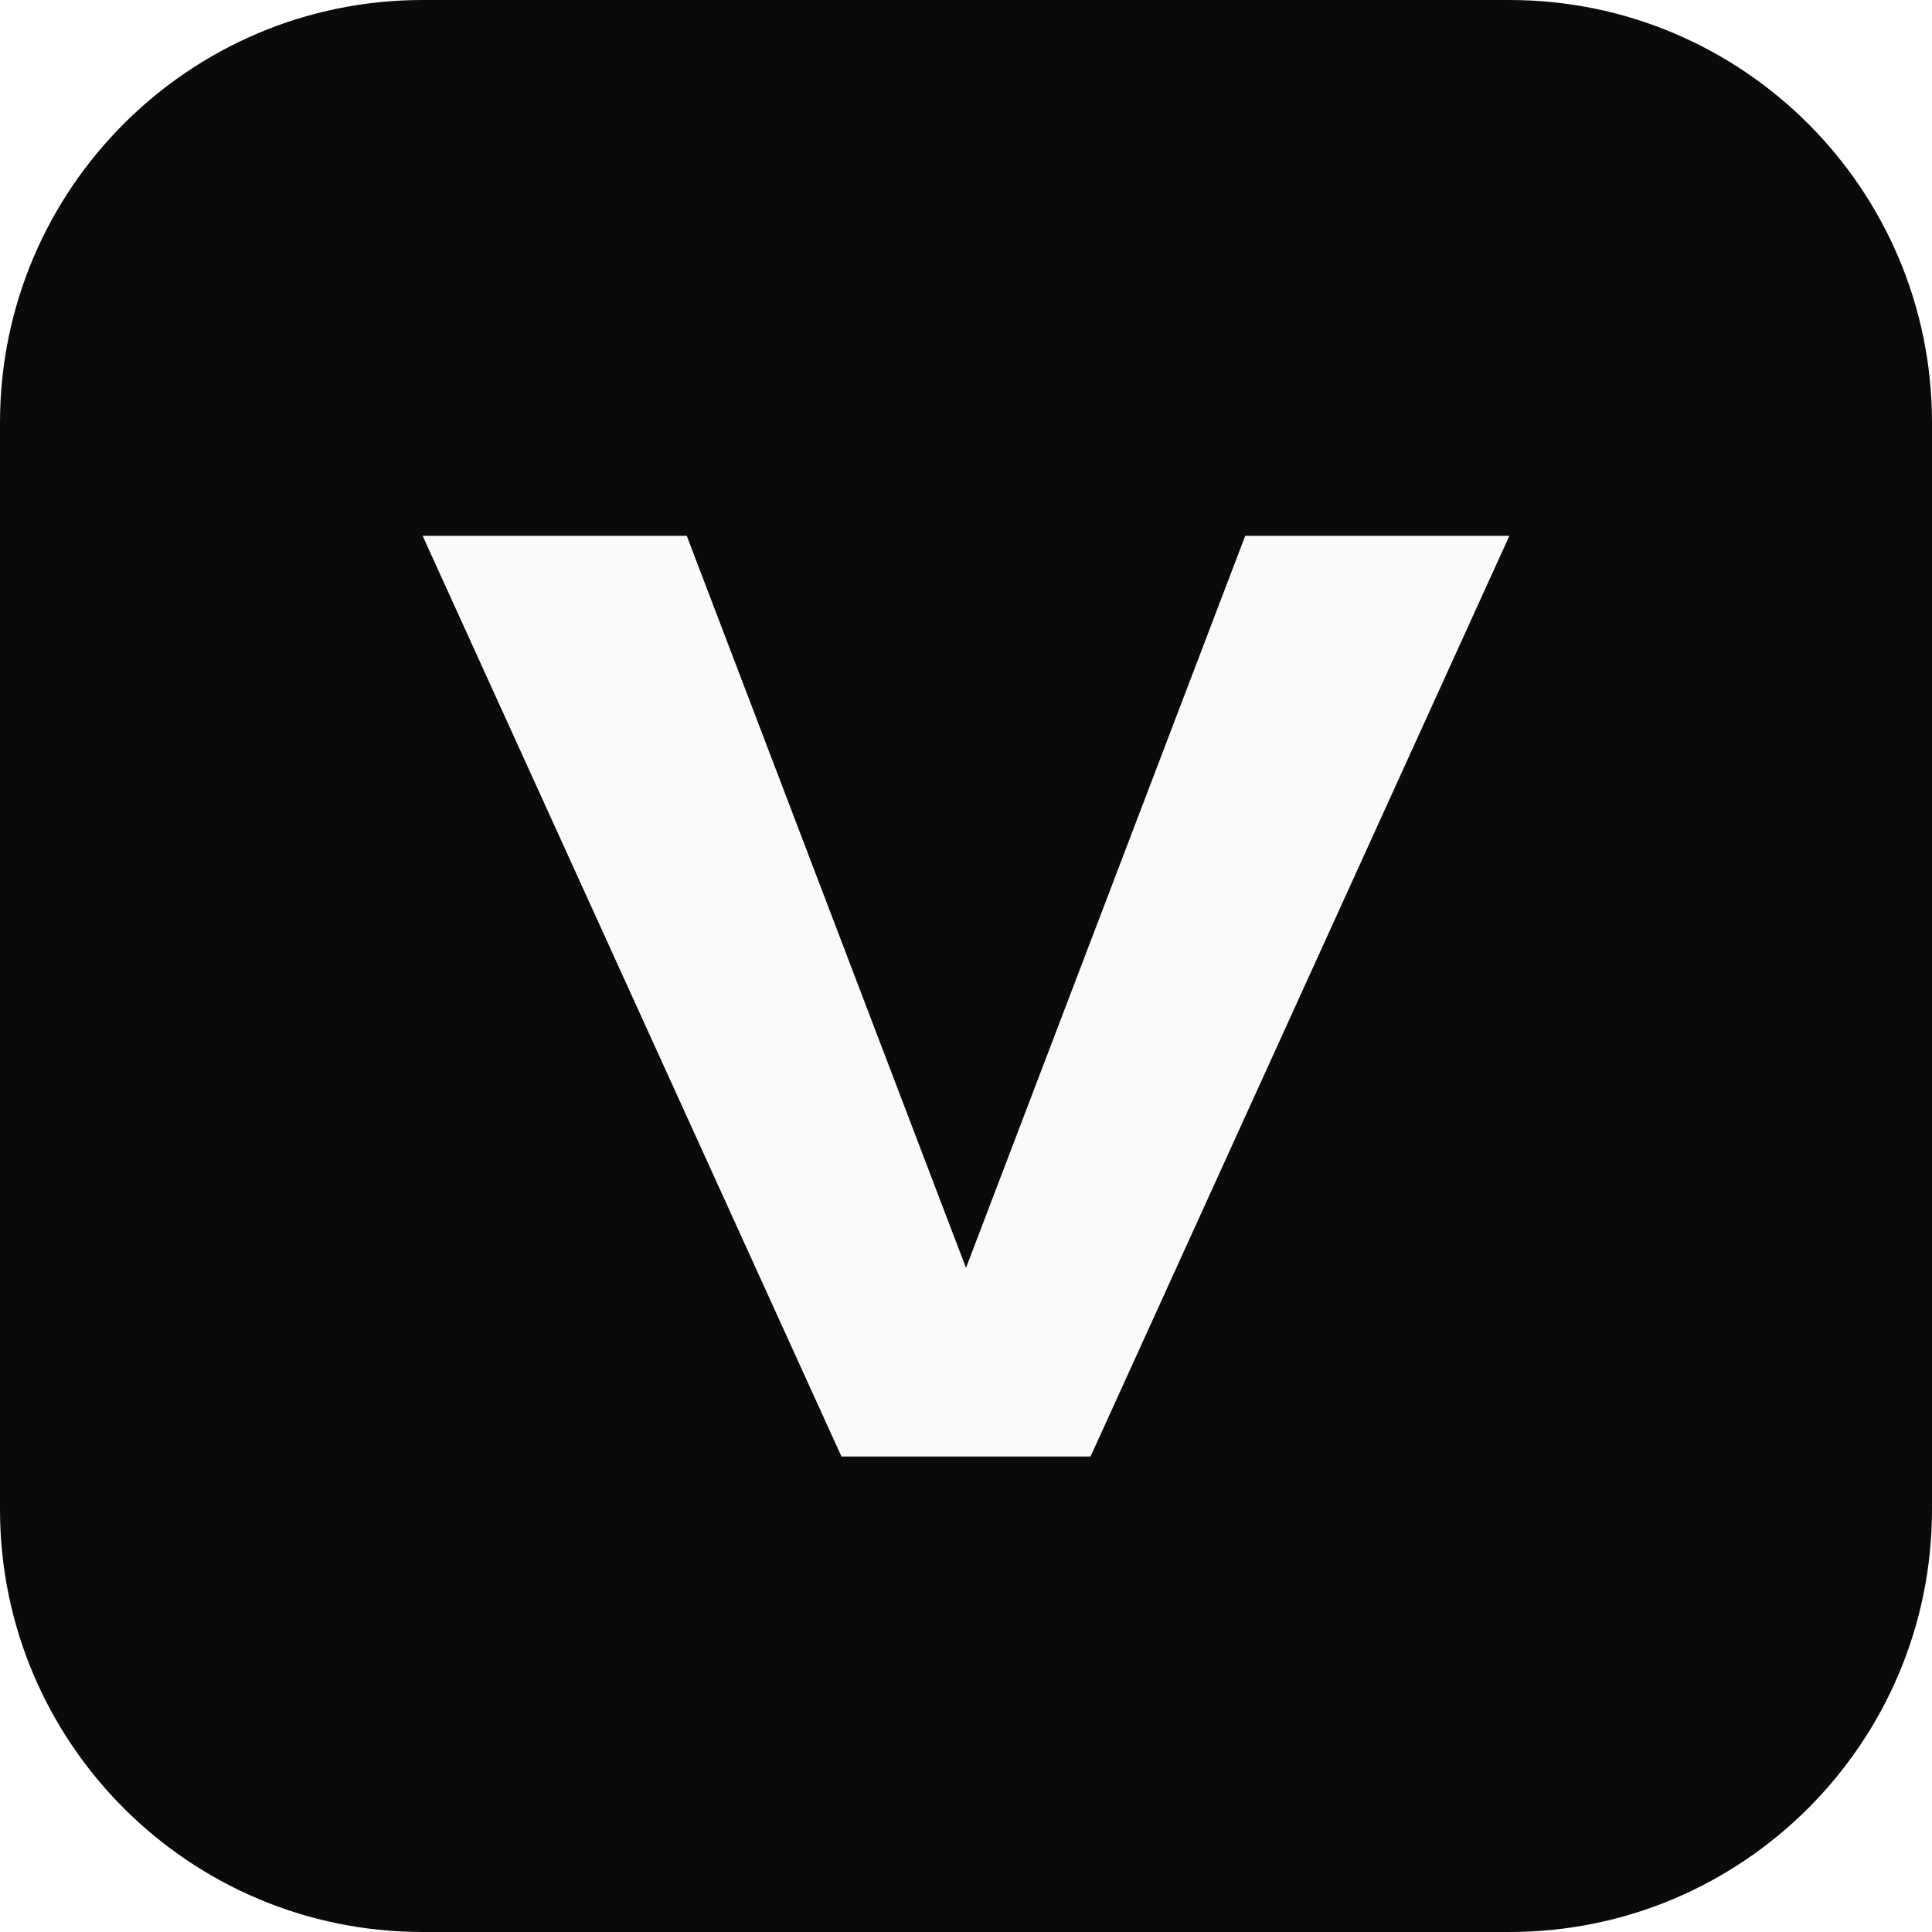
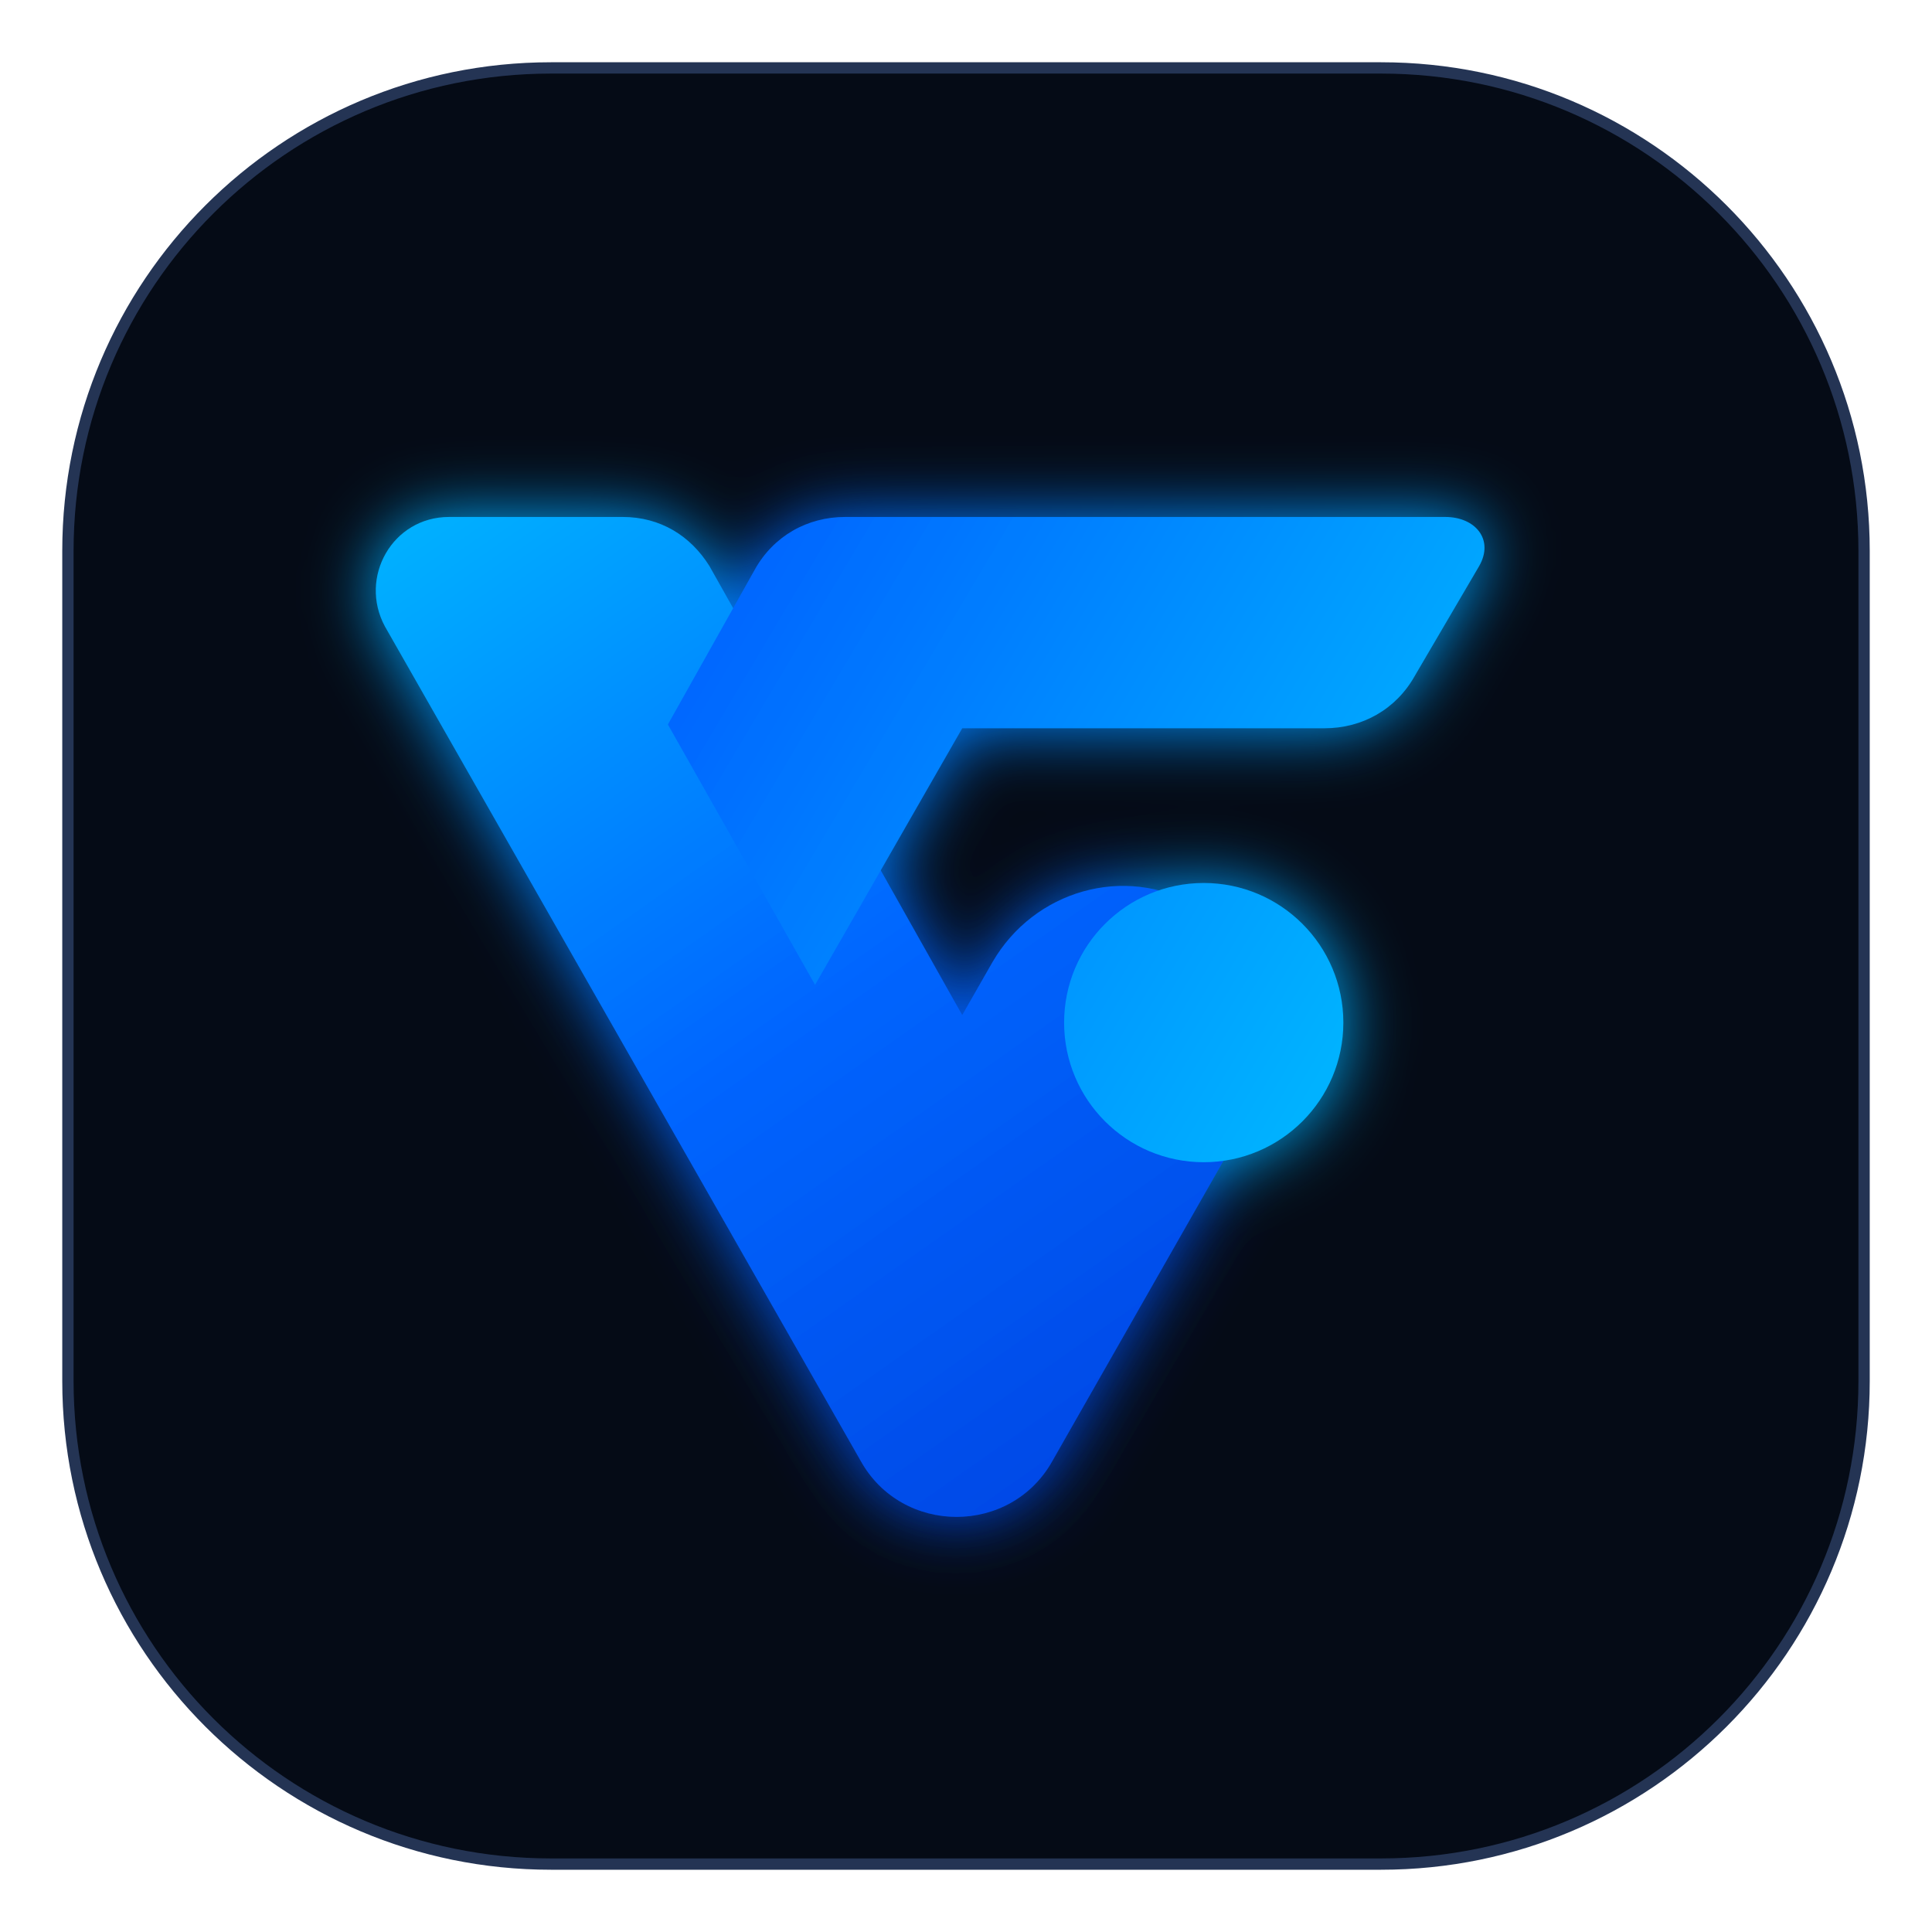
<svg xmlns="http://www.w3.org/2000/svg" viewBox="0 0 512 512" role="img" aria-labelledby="title">
-   <rect width="512" height="512" rx="112" fill="#0a0a0a" />
-   <path d="M112 142h70l74 194 74-194h70L289 386h-66L112 142Z" fill="#fafafa" />
+   <defs>
+     <linearGradient id="vekko-primary" x1="116" y1="130" x2="300" y2="392" gradientUnits="userSpaceOnUse">
+       <stop stop-color="#00B2FF" />
+       <stop offset="0.52" stop-color="#0066FF" />
+       <stop offset="1" stop-color="#0047E5" />
+     </linearGradient>
+     <linearGradient id="vekko-secondary" x1="210" y1="130" x2="382" y2="232" gradientUnits="userSpaceOnUse">
+       <stop stop-color="#0066FF" />
+       <stop offset="1" stop-color="#00B2FF" />
+     </linearGradient>
+     <filter id="vekko-glow" x="-40%" y="-40%" width="180%" height="180%">
+       <feGaussianBlur stdDeviation="9" result="blur" />
+       <feMerge>
+         <feMergeNode in="blur" />
+         <feMergeNode in="SourceGraphic" />
+       </feMerge>
+     </filter>
+   </defs>
+   <rect x="18" y="18" width="476" height="476" rx="128" fill="#050B16" stroke="#243454" stroke-width="3" />
+   <g filter="url(#vekko-glow)">
+     <path fill="url(#vekko-primary)" d="M119 137c-15 0-24 16-17 29l126 221c11 20 40 20 51 0l53-93c11-19 4-43-15-54s-43-4-54 15l-8 14-67-119c-5-8-13-13-23-13h-46Z" />
+     <path fill="url(#vekko-secondary)" d="M224 137c-10 0-19 5-24 14l-23 41 39 69 39-68h96c10 0 19-5 24-14l17-29c4-7-1-13-9-13H224Z" />
+     <circle cx="319" cy="271" r="37" fill="url(#vekko-secondary)" />
+   </g>
</svg>
